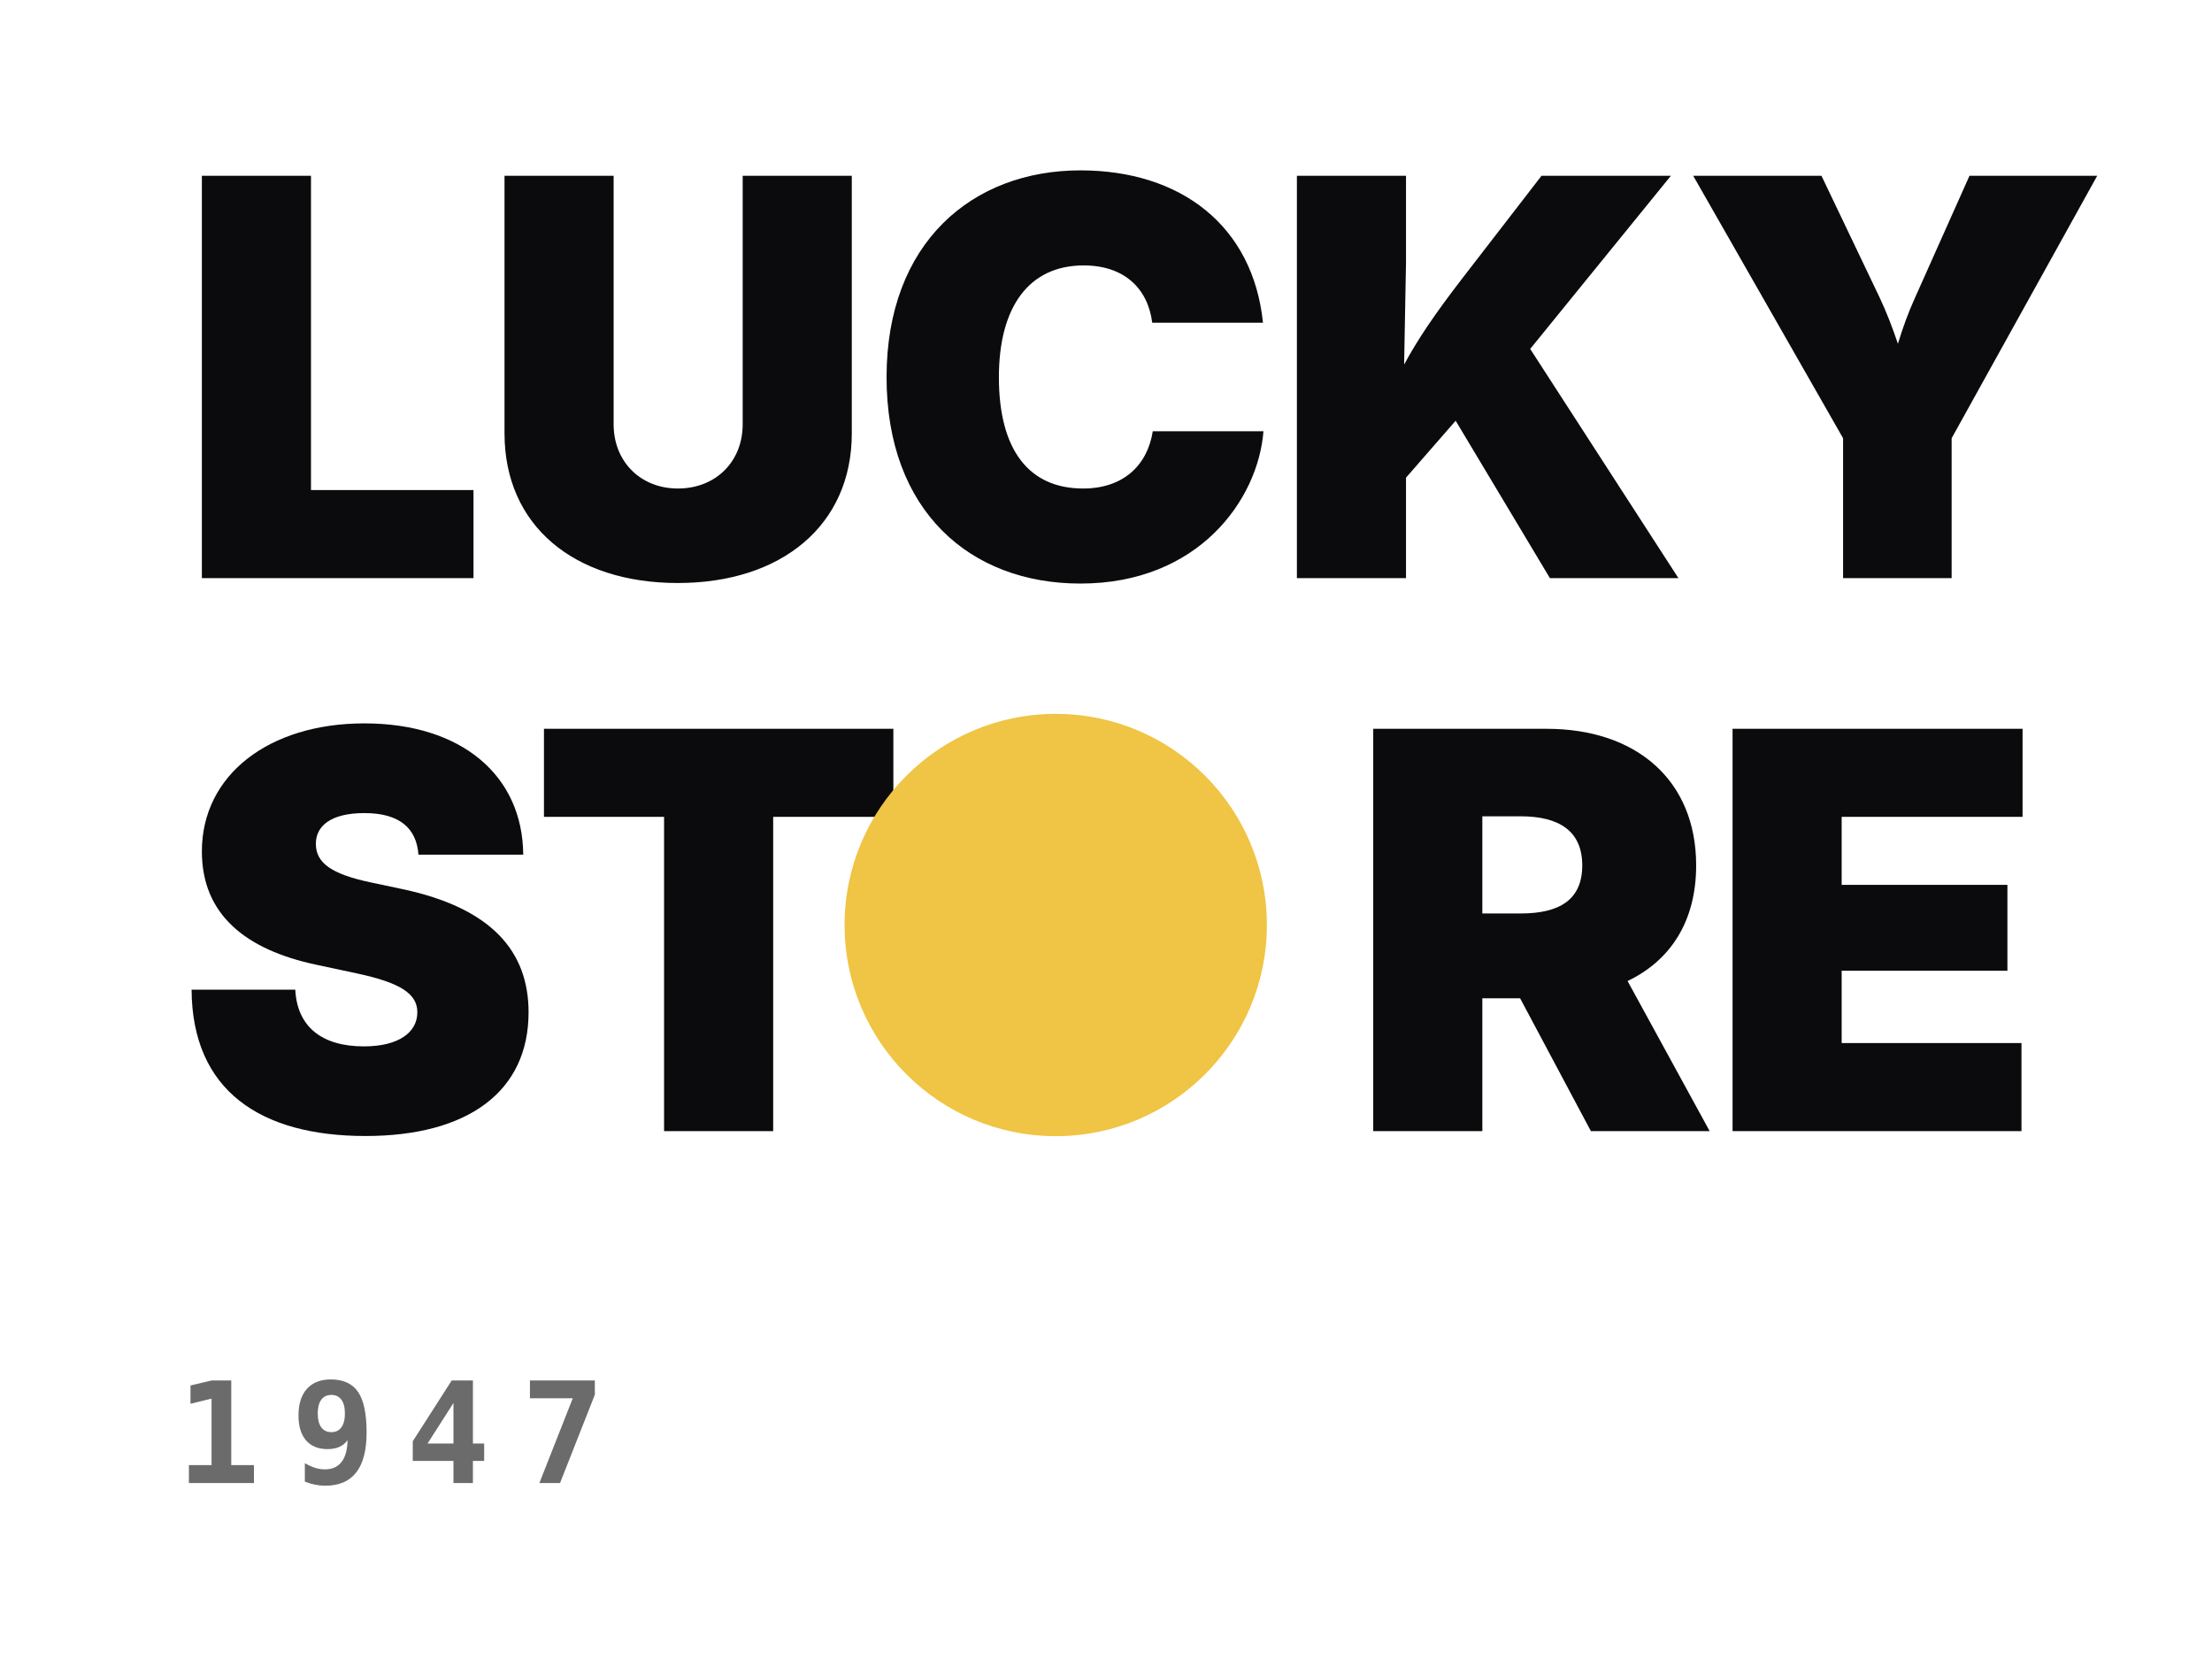
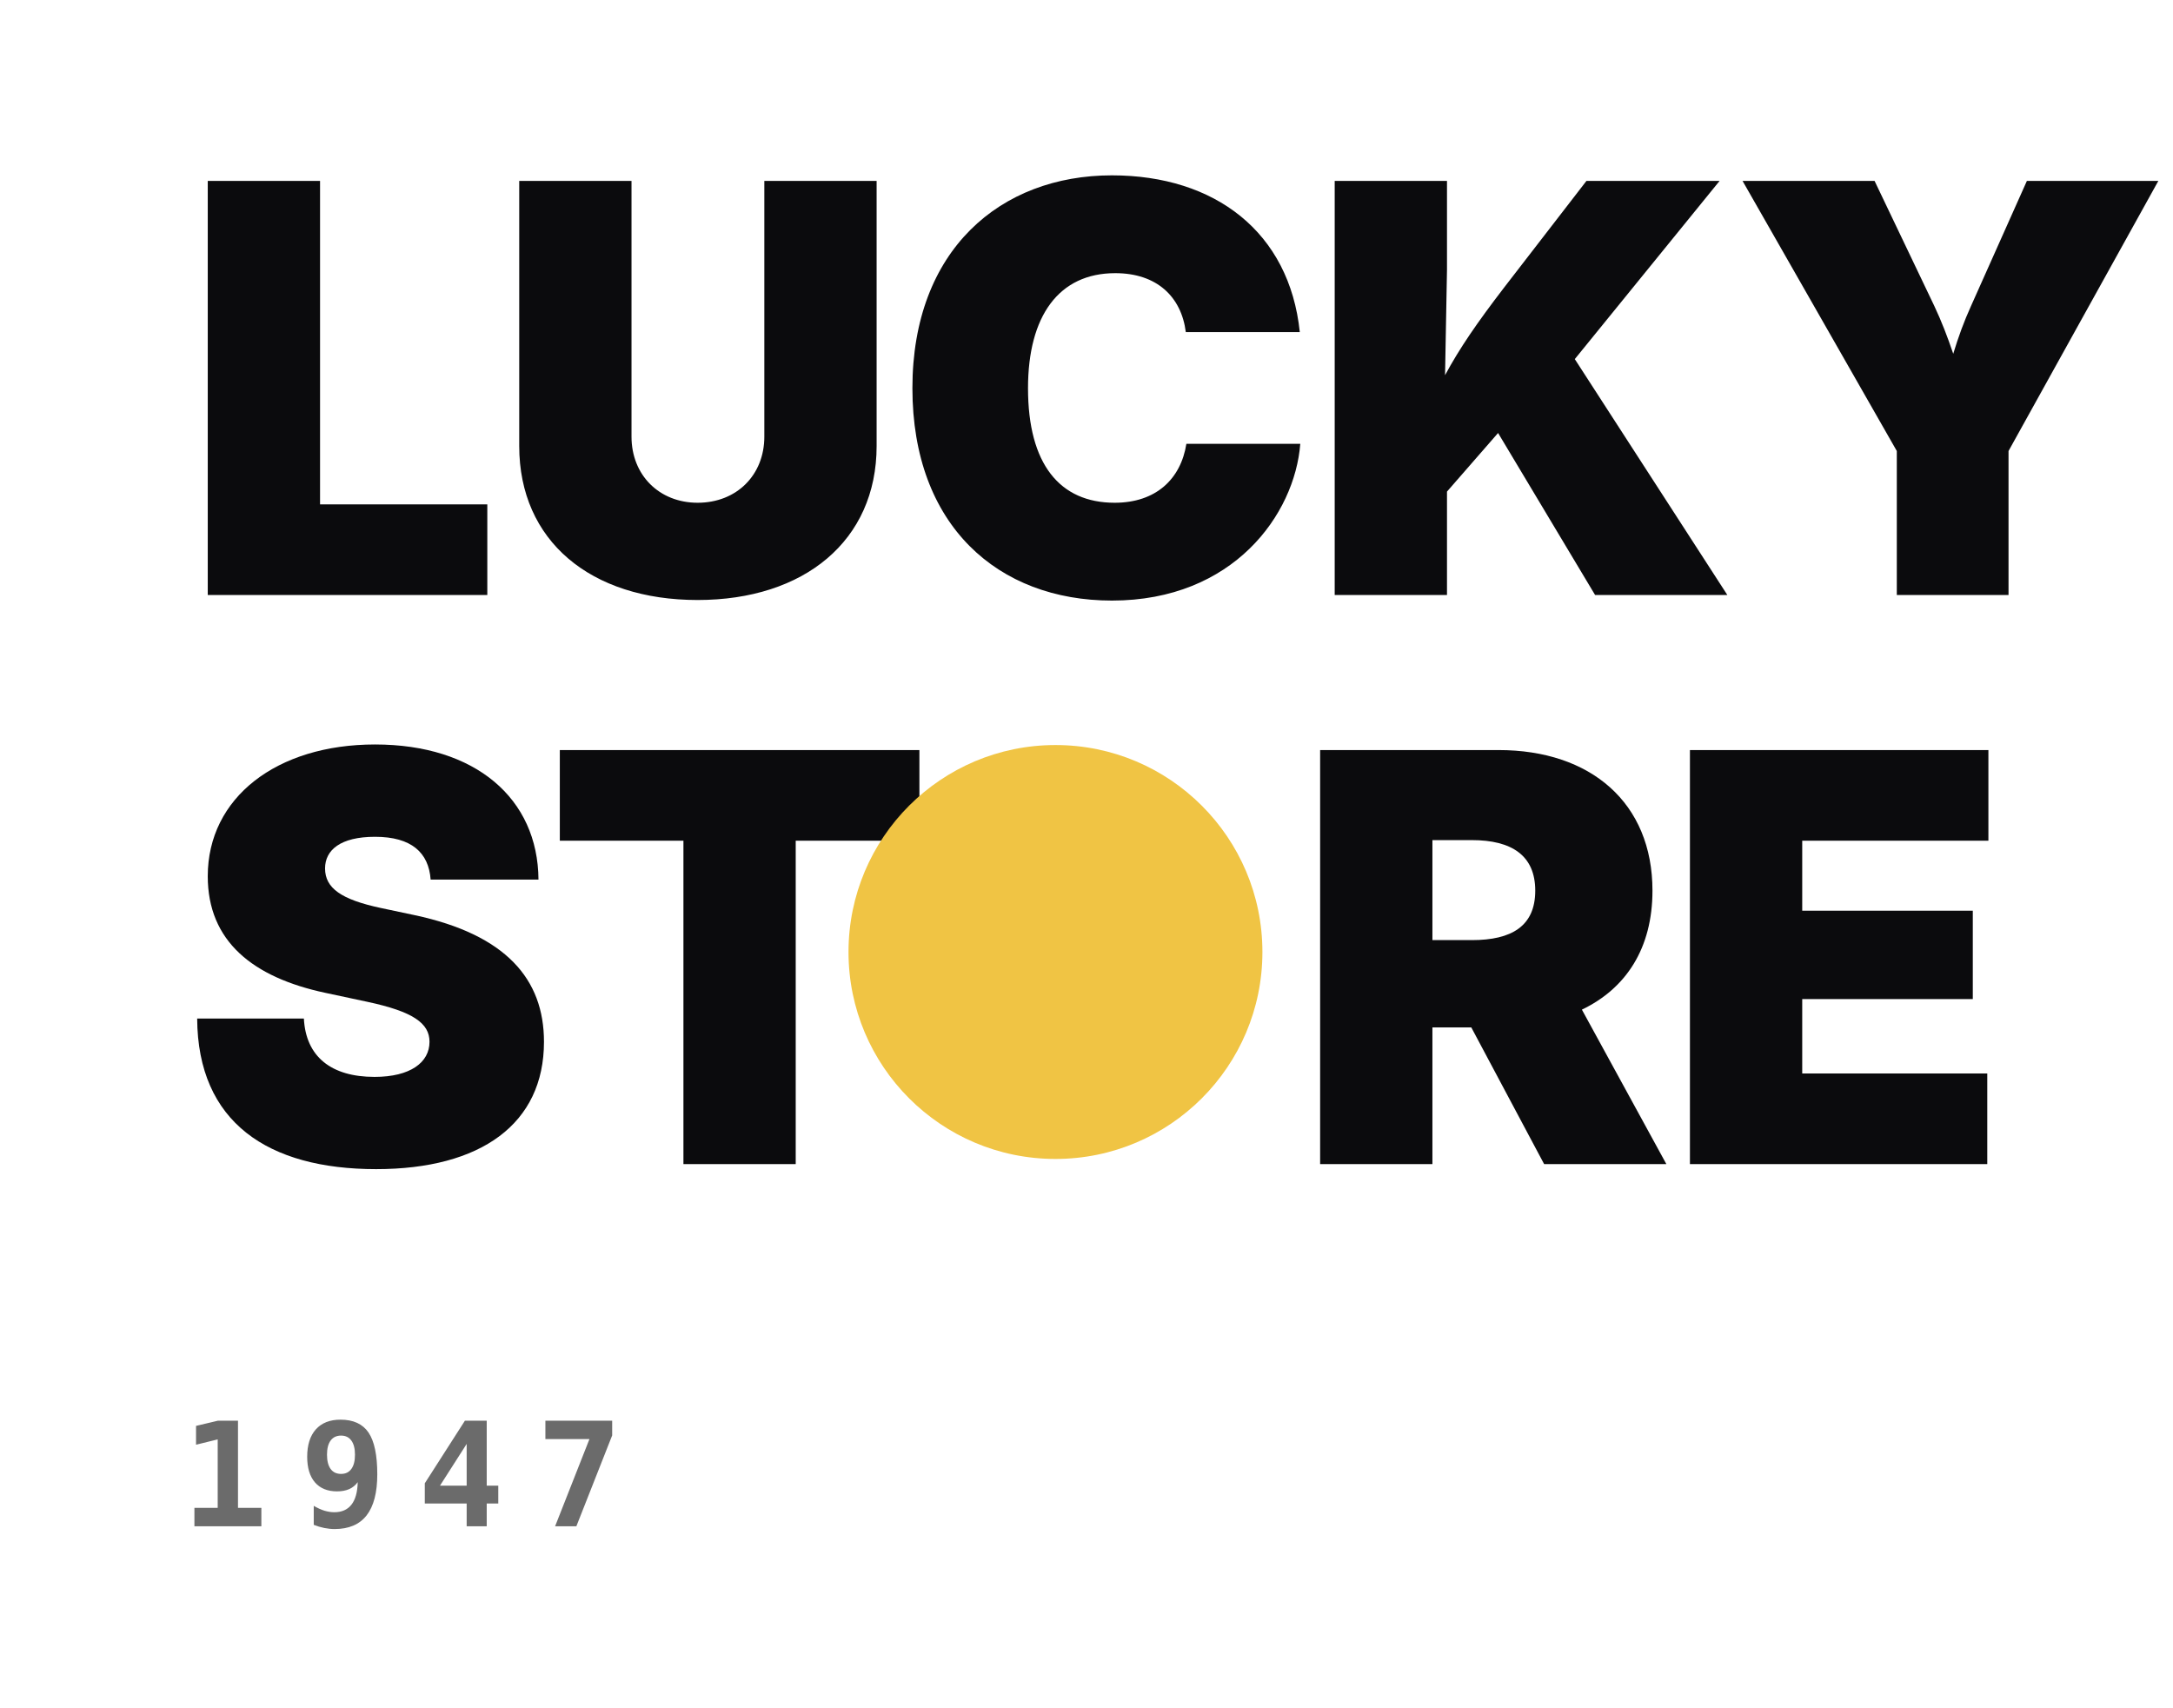
- <svg xmlns="http://www.w3.org/2000/svg" viewBox="0 0 440 330" width="440" height="330">
+ <svg xmlns="http://www.w3.org/2000/svg" viewBox="0 0 420 330" width="420" height="330">
  <g id="logo-primary">
    <text x="35" y="115" font-family="'Geist','Inter','Helvetica Neue',Arial,sans-serif" font-size="110" font-weight="900" fill="#0B0B0D" text-anchor="start" letter-spacing="-2" id="line-lucky">LUCKY</text>
    <text x="35" y="225" font-family="'Geist','Inter','Helvetica Neue',Arial,sans-serif" font-size="110" font-weight="900" fill="#0B0B0D" text-anchor="start" letter-spacing="-2" id="st-part">ST</text>
-     <circle cx="210" cy="184" r="42" fill="#f0c444" id="dot-o" />
-     <text x="268" y="225" font-family="'Geist','Inter','Helvetica Neue',Arial,sans-serif" font-size="110" font-weight="900" fill="#0B0B0D" text-anchor="start" letter-spacing="-2" id="re-part">RE</text>
+     <circle cx="204" cy="184" r="40" fill="#f0c444" id="dot-o" />
+     <text x="250" y="225" font-family="'Geist','Inter','Helvetica Neue',Arial,sans-serif" font-size="110" font-weight="900" fill="#0B0B0D" text-anchor="start" letter-spacing="-2" id="re-part">RE</text>
    <text x="35" y="295" font-family="'Geist Mono','JetBrains Mono','SF Mono',monospace" font-size="28" font-weight="600" fill="#6B6B6B" text-anchor="start" letter-spacing="6" id="year">1947</text>
  </g>
</svg>
